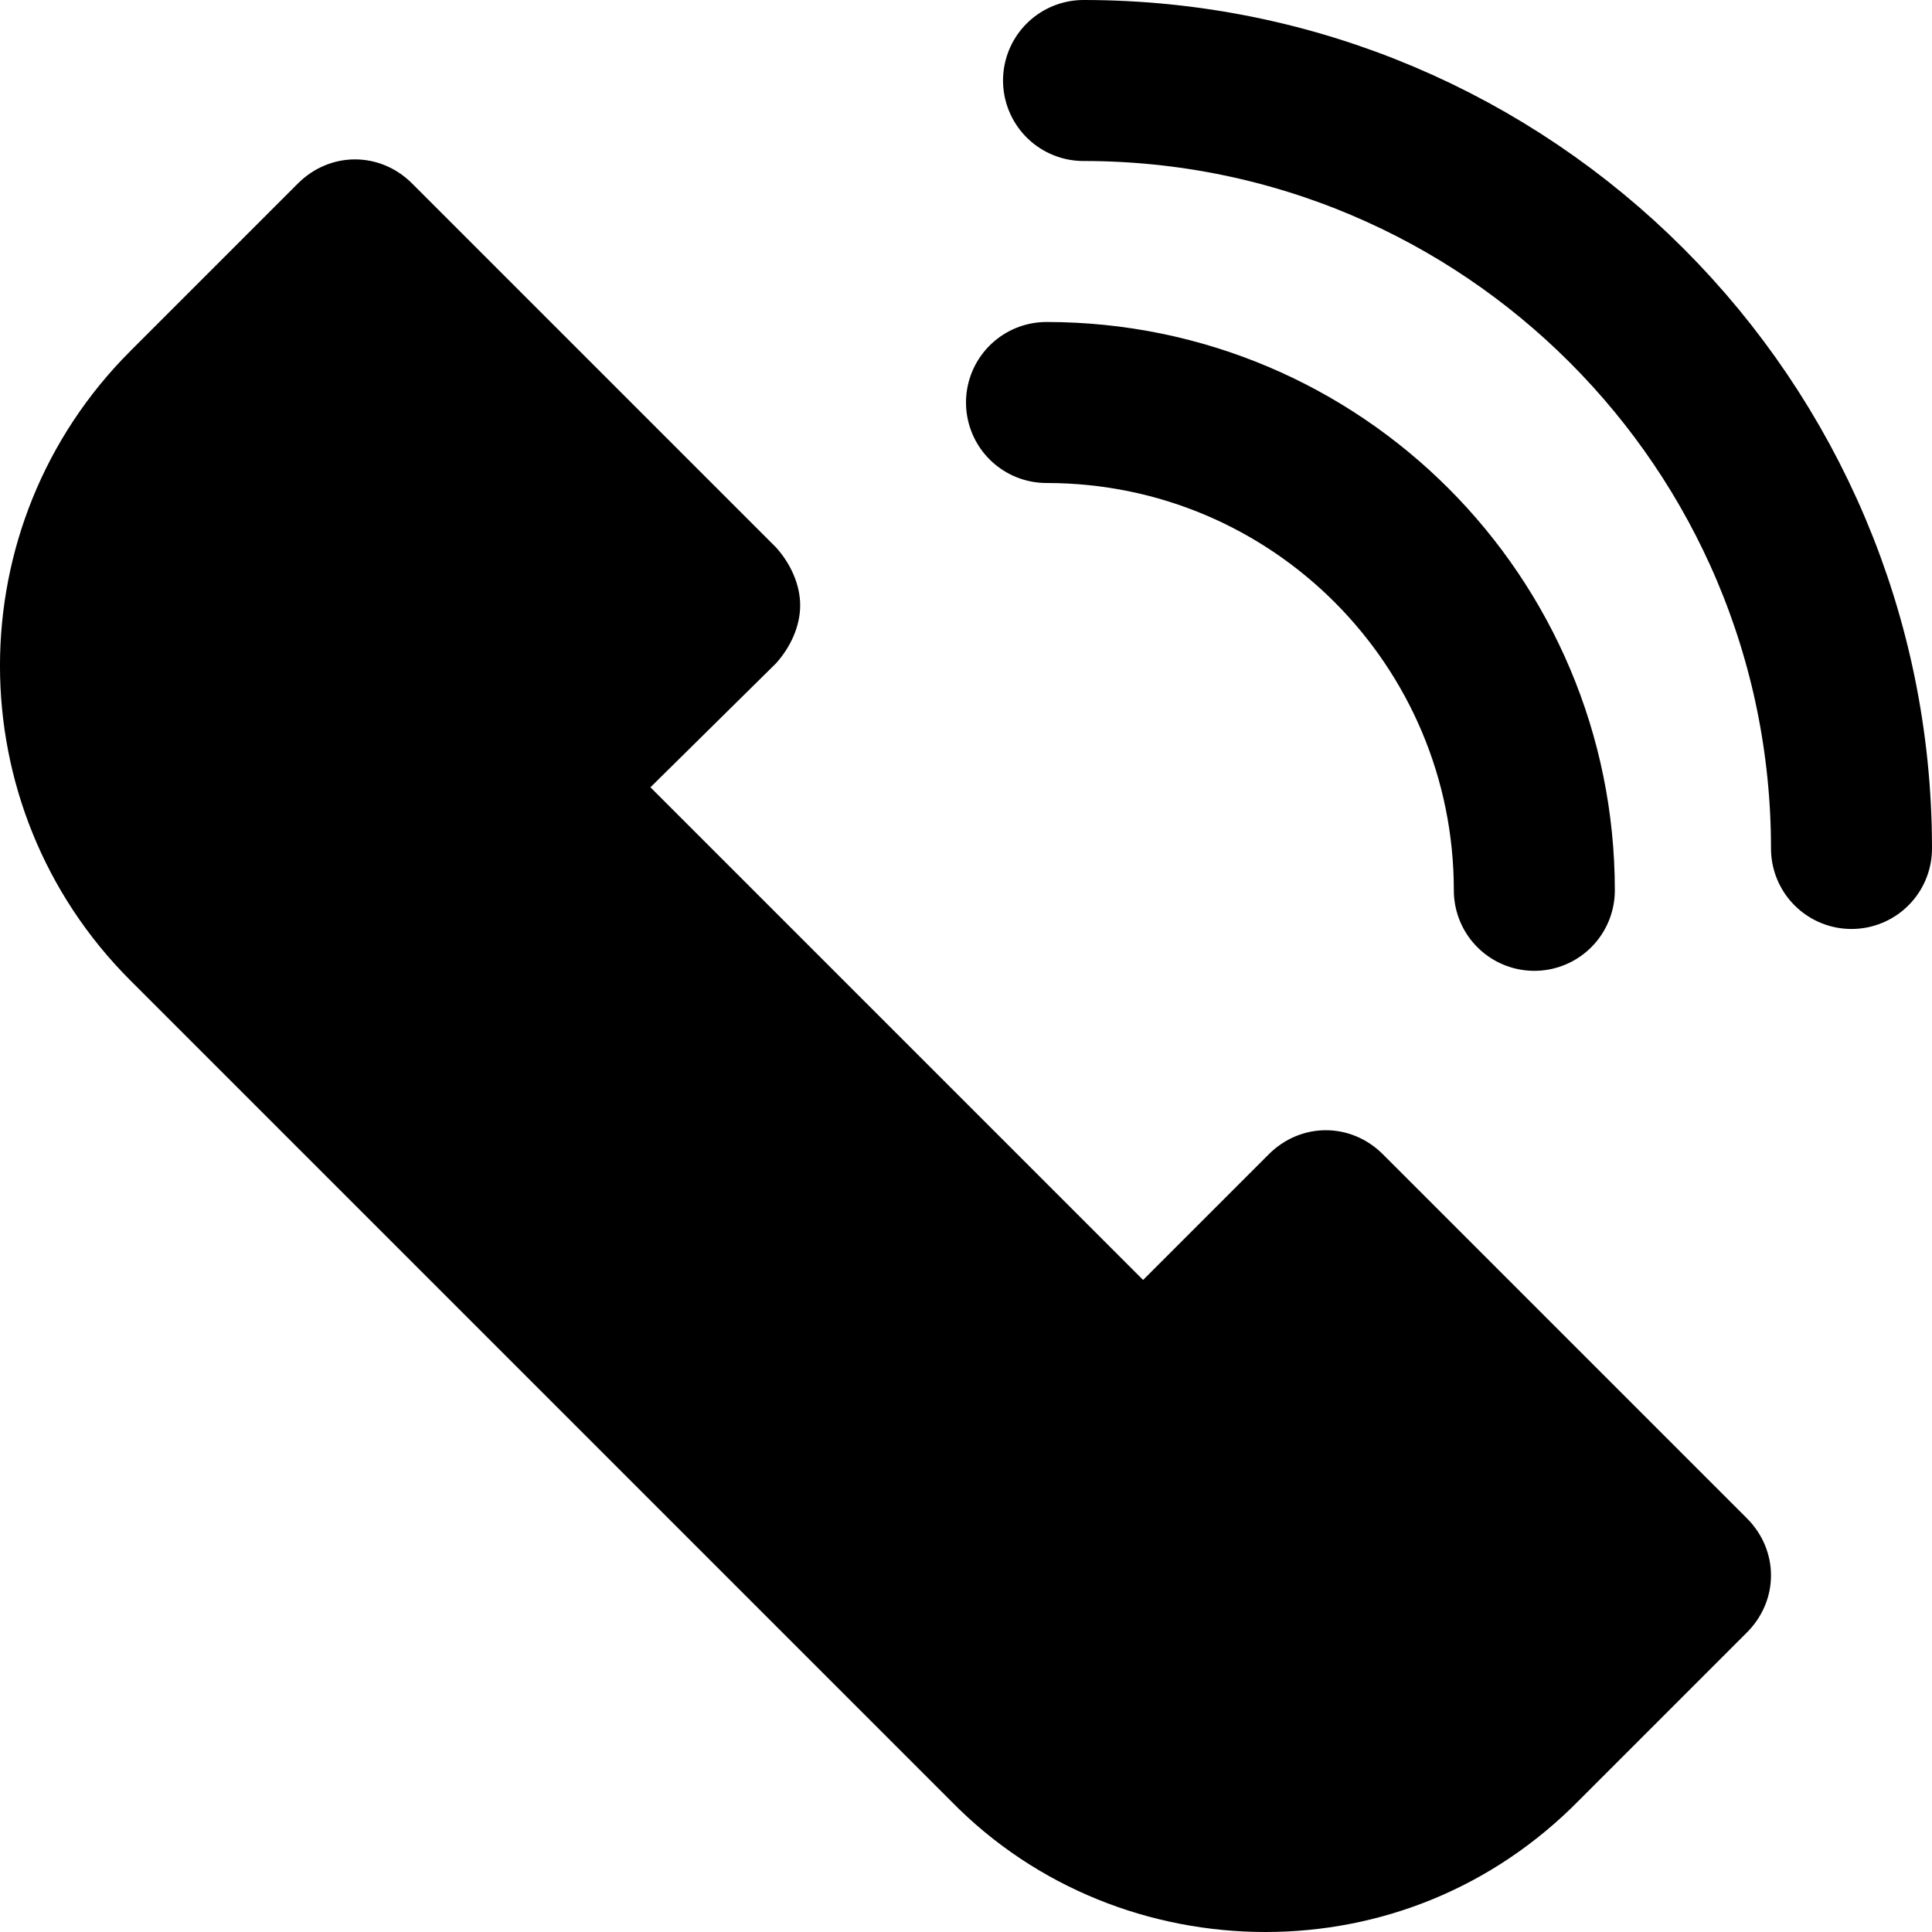
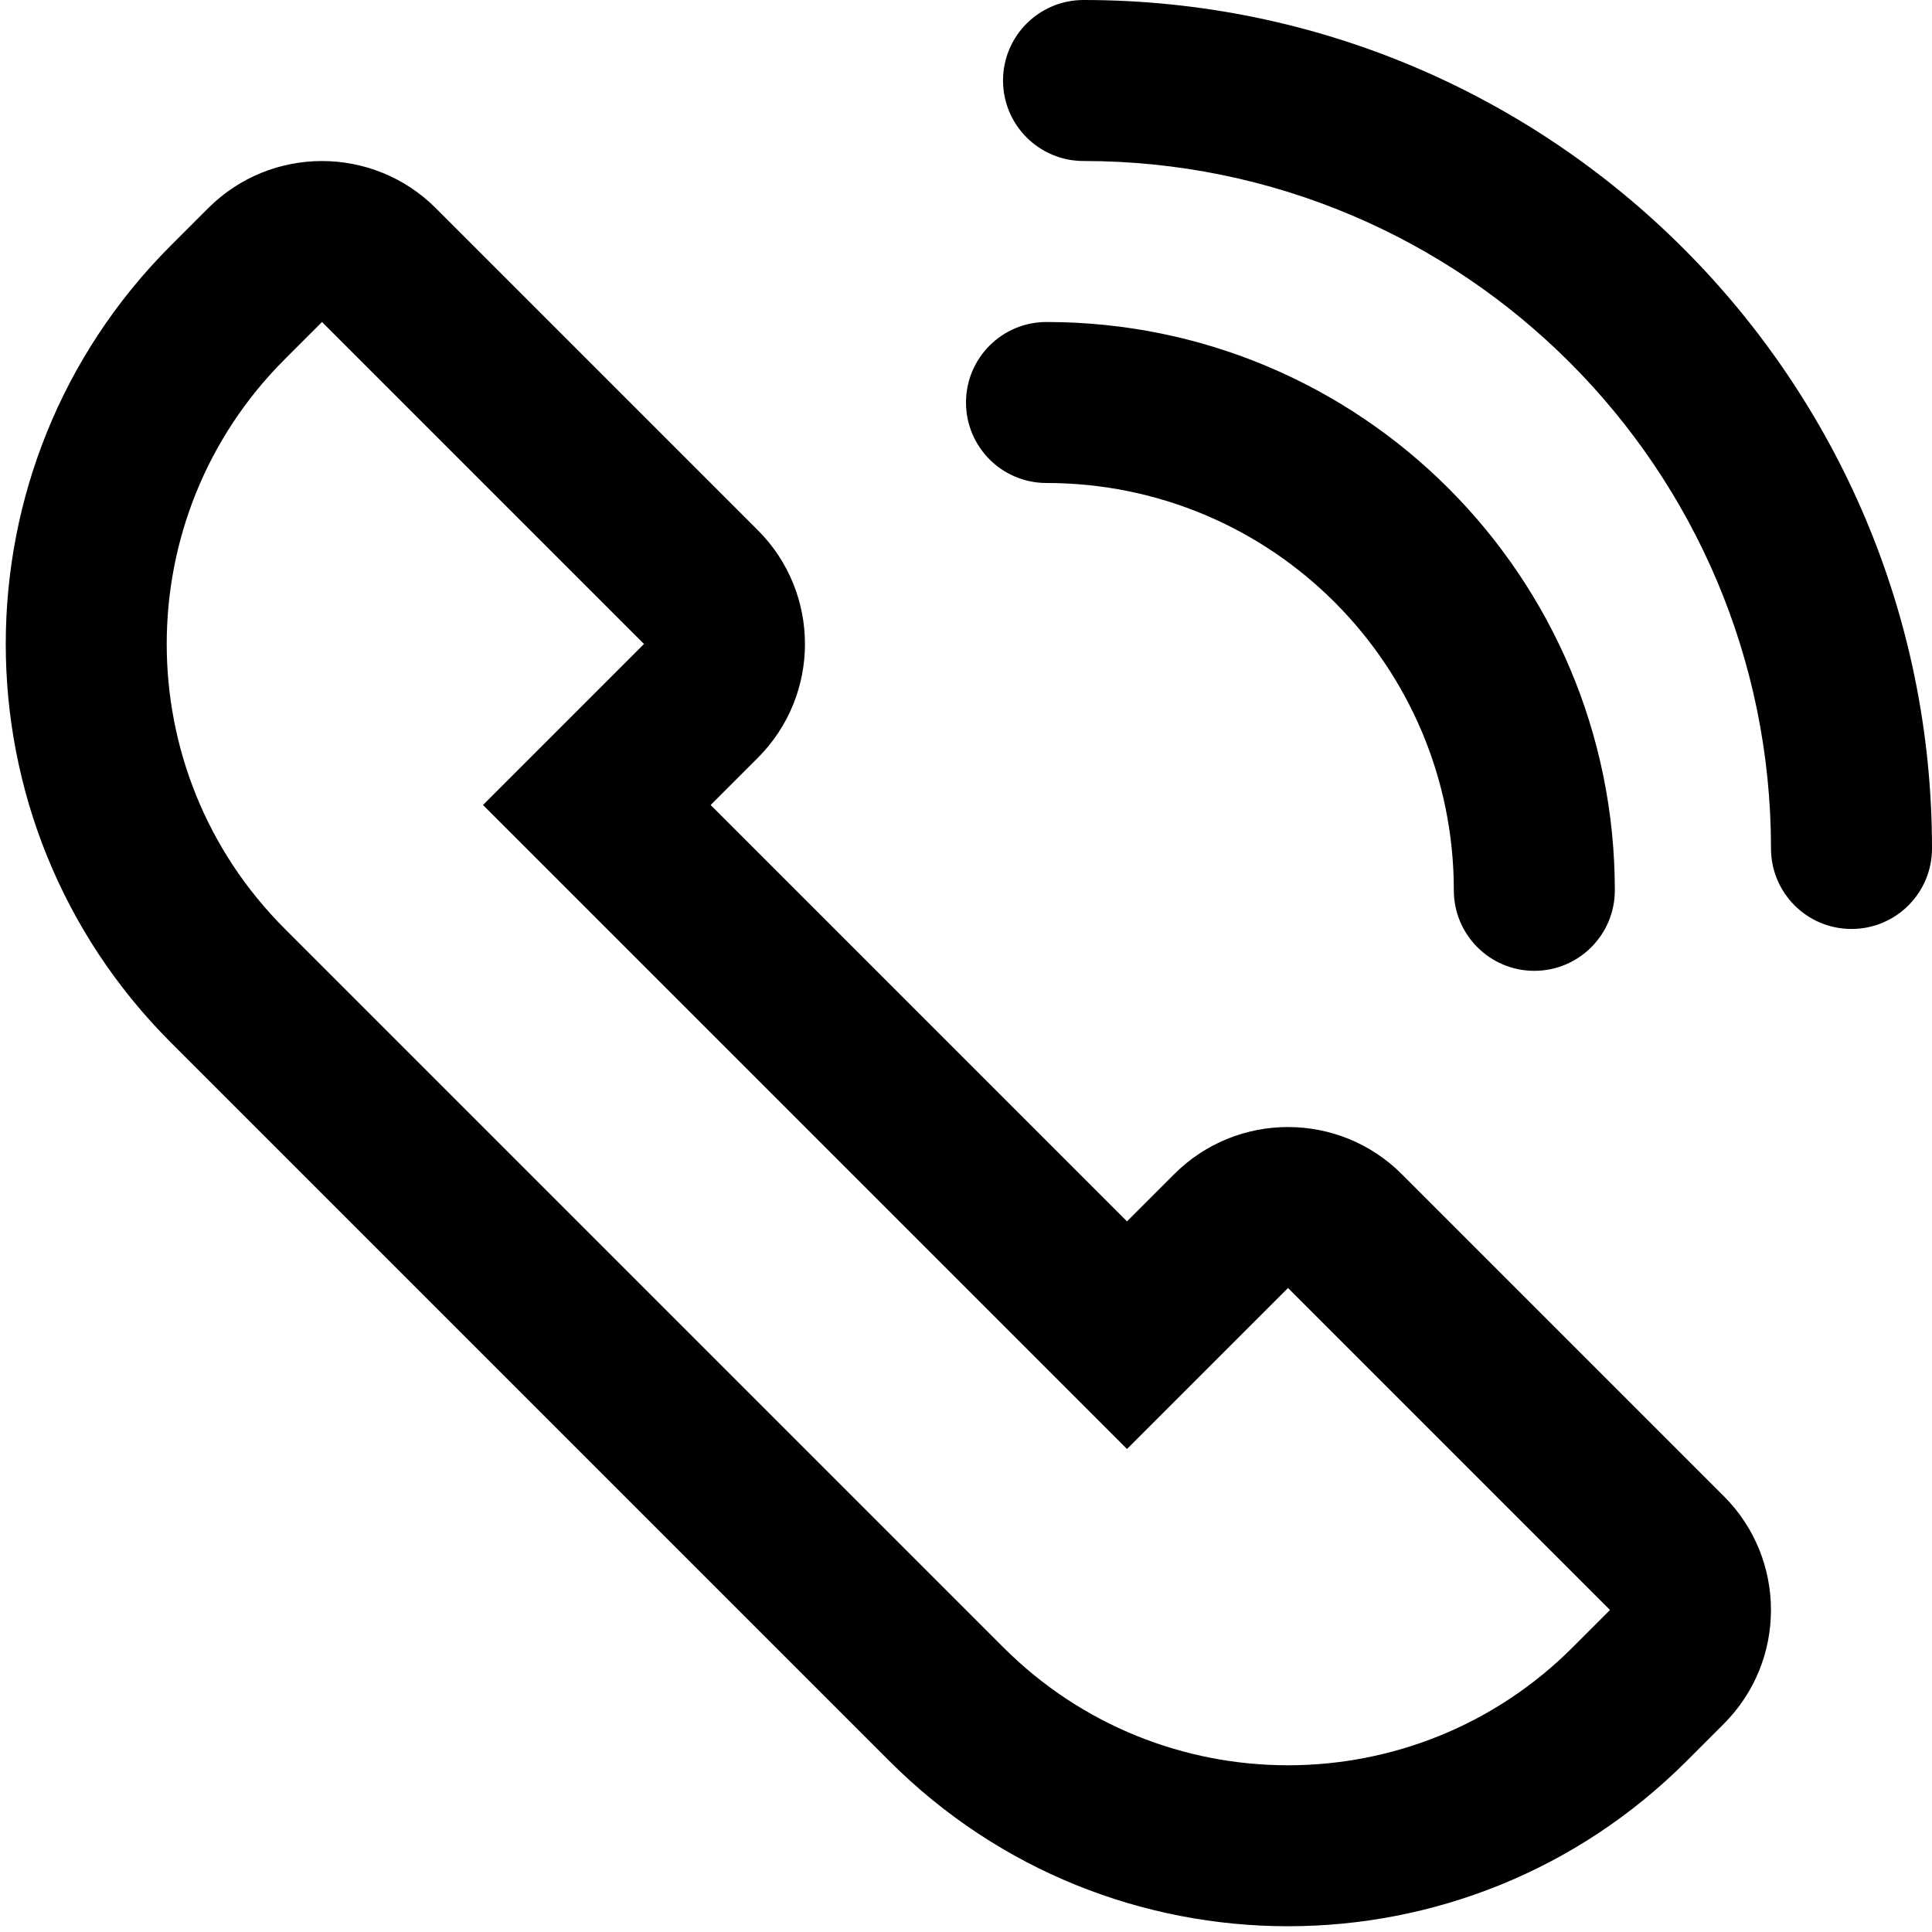
<svg xmlns="http://www.w3.org/2000/svg" width="12" height="12" focusable="false" viewBox="0 0 12 12">
-   <path fill="currentColor" d="M7.86 12c-.71 0-1.42-.27-1.95-.81l-5.1-5.1a2.764 2.764 0 010-3.91l1.04-1.04c.2-.2.51-.2.71 0L4.82 3.4c.09.1.15.23.15.36s-.06.26-.15.36l-.78.77L7.1 7.95l.78-.78c.2-.2.51-.2.71 0l2.26 2.26c.2.2.2.51 0 .71l-1.04 1.04c-.54.55-1.24.82-1.95.82z" />
-   <path fill="none" stroke="currentColor" stroke-linecap="round" d="M6.5 2.5c1.68 0 3.03 1.36 3.03 3.03M6.73.5a4.77 4.77 0 014.77 4.77" />
+   <path fill="currentColor" d="M2.707 1.293l2 2a1 1 0 010 1.414L4.414 5 7 7.586l.293-.293a1 1 0 011.414 0l2 2a1 1 0 010 1.414l-.232.232a3.5 3.5 0 01-4.95 0L1.061 6.475a3.5 3.5 0 010-4.95l.232-.232a1 1 0 011.414 0zM2 2l-.232.232a2.5 2.5 0 000 3.536l4.464 4.464a2.5 2.5 0 003.536 0L10 10 8 8 7 9 3 5l1-1-2-2zm4.5 1a.5.5 0 110-1c1.953 0 3.53 1.58 3.53 3.53a.5.5 0 01-1 0C9.03 4.132 7.9 3 6.5 3zm.23-2a.5.5 0 110-1A5.27 5.27 0 0112 5.27a.5.5 0 11-1 0A4.27 4.27 0 006.73 1z" />
</svg>
